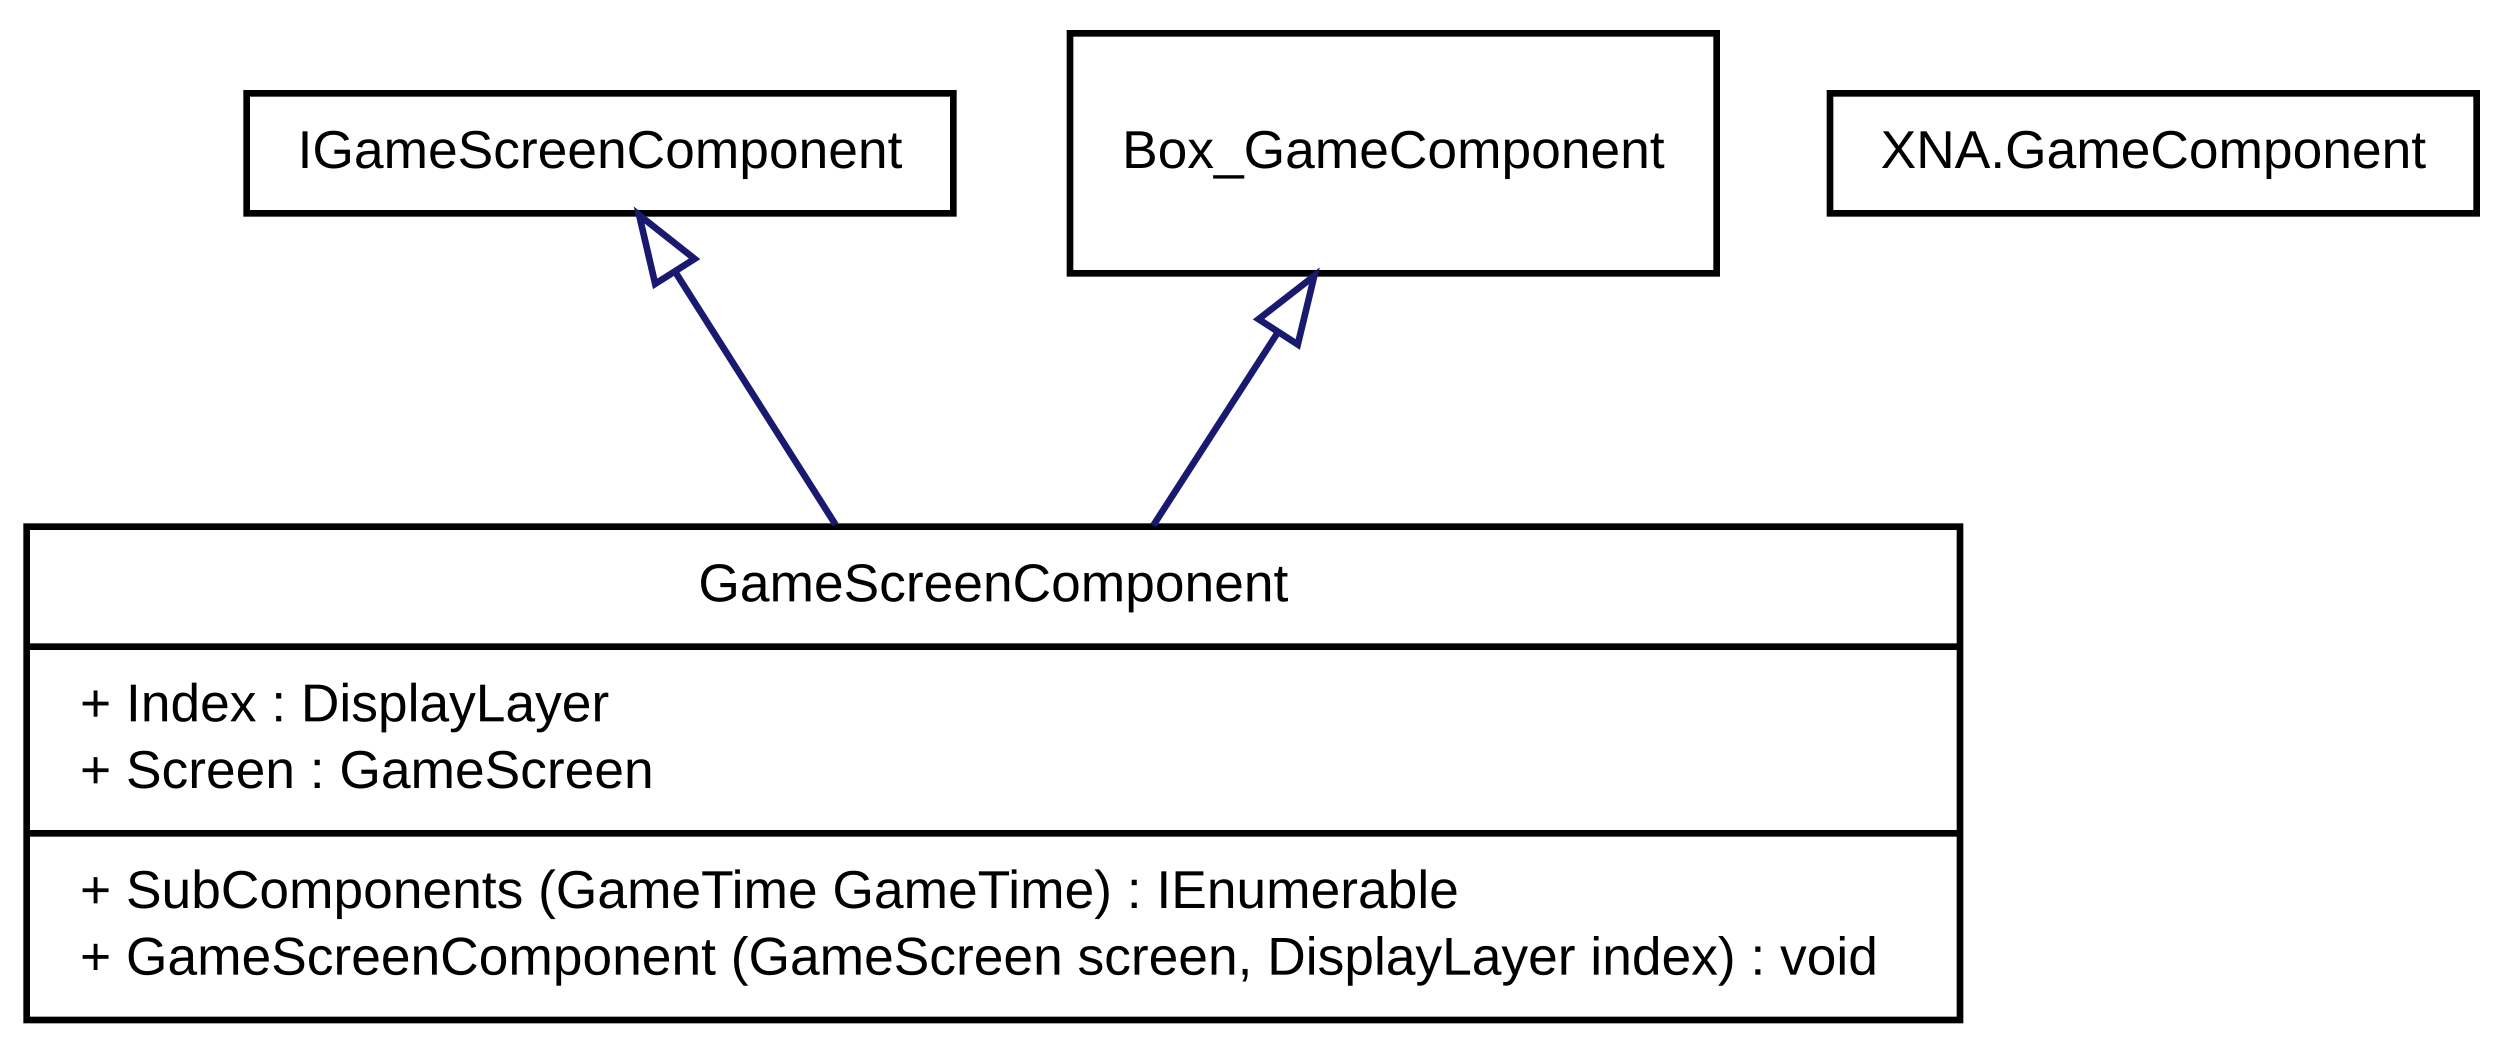
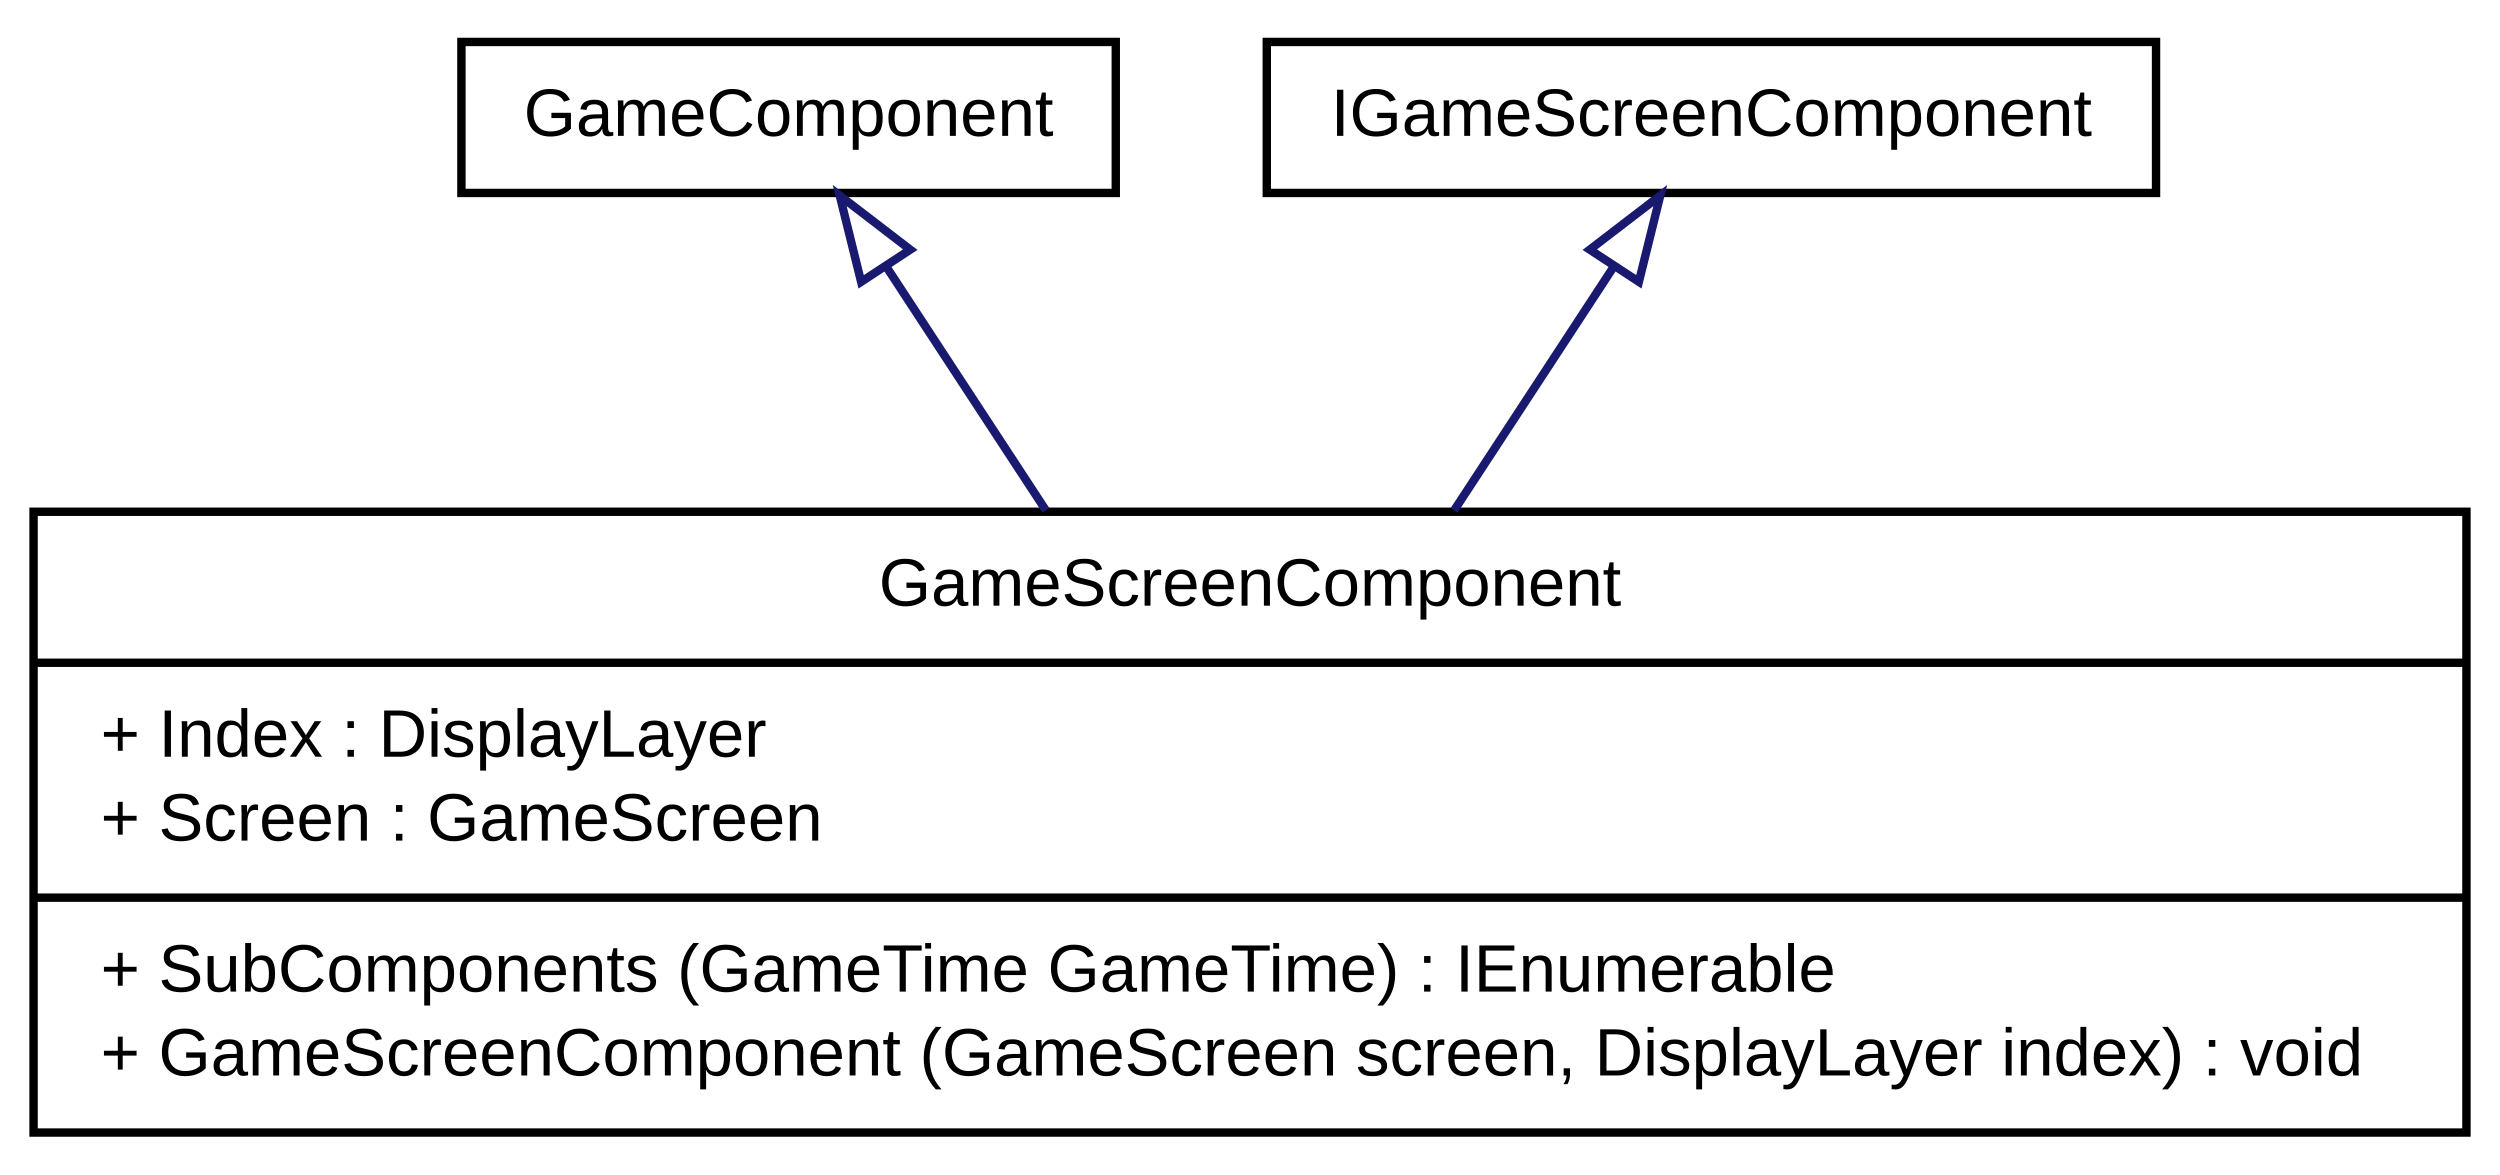
- <svg xmlns="http://www.w3.org/2000/svg" width="375pt" height="158pt" viewBox="0.00 0.00 375.00 158.00">
-   <g id="graph1" class="graph" transform="scale(1 1) rotate(0) translate(4 154)">
-     <polygon fill="white" stroke="white" points="-4,5 -4,-154 372,-154 372,5 -4,5" />
+ <svg xmlns="http://www.w3.org/2000/svg" width="298pt" height="140pt" viewBox="0.00 0.00 298.00 140.00">
+   <g id="graph1" class="graph" transform="scale(1 1) rotate(0) translate(4 136)">
+     <polygon fill="white" stroke="white" points="-4,5 -4,-136 295,-136 295,5 -4,5" />
    <g id="node1" class="node">
      <polygon fill="#ffffff" stroke="black" points="0,-1 0,-75 290,-75 290,-1 0,-1" />
      <text text-anchor="middle" x="145" y="-63.8" font-family="Arial" font-size="8.00">GameScreenComponent</text>
      <polyline fill="none" stroke="black" points="0,-57 290,-57 " />
      <text text-anchor="start" x="8" y="-45.8" font-family="Arial" font-size="8.00">+ Index : DisplayLayer</text>
      <text text-anchor="start" x="8" y="-35.8" font-family="Arial" font-size="8.00">+ Screen : GameScreen</text>
      <polyline fill="none" stroke="black" points="0,-29 290,-29 " />
      <text text-anchor="start" x="8" y="-17.8" font-family="Arial" font-size="8.00">+ SubComponents (GameTime GameTime) : IEnumerable</text>
      <text text-anchor="start" x="8" y="-7.8" font-family="Arial" font-size="8.00">+ GameScreenComponent (GameScreen screen, DisplayLayer index) : void</text>
    </g>
    <g id="node2" class="node">
-       <polygon fill="#ffffff" stroke="black" points="270.5,-122 270.5,-140 367.5,-140 367.5,-122 270.5,-122" />
-       <text text-anchor="middle" x="319" y="-128.8" font-family="Arial" font-size="8.00">XNA.GameComponent</text>
+       <polygon fill="#ffffff" stroke="black" points="51,-113 51,-131 129,-131 129,-113 51,-113" />
+       <text text-anchor="middle" x="90" y="-119.8" font-family="Arial" font-size="8.00">GameComponent</text>
+     </g>
+     <g id="edge2" class="edge">
+       <path fill="none" stroke="midnightblue" d="M101.718,-104.103C107.256,-95.646 114.084,-85.217 120.667,-75.163" />
+       <polygon fill="none" stroke="midnightblue" points="98.646,-102.406 96.096,-112.69 104.502,-106.241 98.646,-102.406" />
    </g>
    <g id="node3" class="node">
-       <polygon fill="#ffffff" stroke="black" points="33,-122 33,-140 139,-140 139,-122 33,-122" />
-       <text text-anchor="middle" x="86" y="-128.8" font-family="Arial" font-size="8.00">IGameScreenComponent</text>
+       <polygon fill="#ffffff" stroke="black" points="147,-113 147,-131 253,-131 253,-113 147,-113" />
+       <text text-anchor="middle" x="200" y="-119.8" font-family="Arial" font-size="8.00">IGameScreenComponent</text>
    </g>
    <g id="edge4" class="edge">
-       <path fill="none" stroke="midnightblue" d="M97.24,-113.283C104.055,-102.541 113.012,-88.422 121.326,-75.316" />
-       <polygon fill="none" stroke="midnightblue" points="94.275,-111.424 91.873,-121.743 100.185,-115.174 94.275,-111.424" />
-     </g>
-     <g id="node4" class="node">
-       <polygon fill="none" stroke="black" points="156.5,-113 156.5,-149 253.5,-149 253.5,-113 156.5,-113" />
-       <text text-anchor="middle" x="205" y="-128.8" font-family="Arial" font-size="8.00">Box_GameComponent</text>
-     </g>
-     <g id="edge2" class="edge">
-       <path fill="none" stroke="midnightblue" d="M187.629,-104.076C181.813,-95.06 175.221,-84.842 168.99,-75.184" />
-       <polygon fill="none" stroke="midnightblue" points="184.784,-106.121 193.146,-112.626 190.666,-102.326 184.784,-106.121" />
+       <path fill="none" stroke="midnightblue" d="M188.282,-104.103C182.744,-95.646 175.916,-85.217 169.333,-75.163" />
+       <polygon fill="none" stroke="midnightblue" points="185.498,-106.241 193.904,-112.69 191.354,-102.406 185.498,-106.241" />
    </g>
  </g>
</svg>
